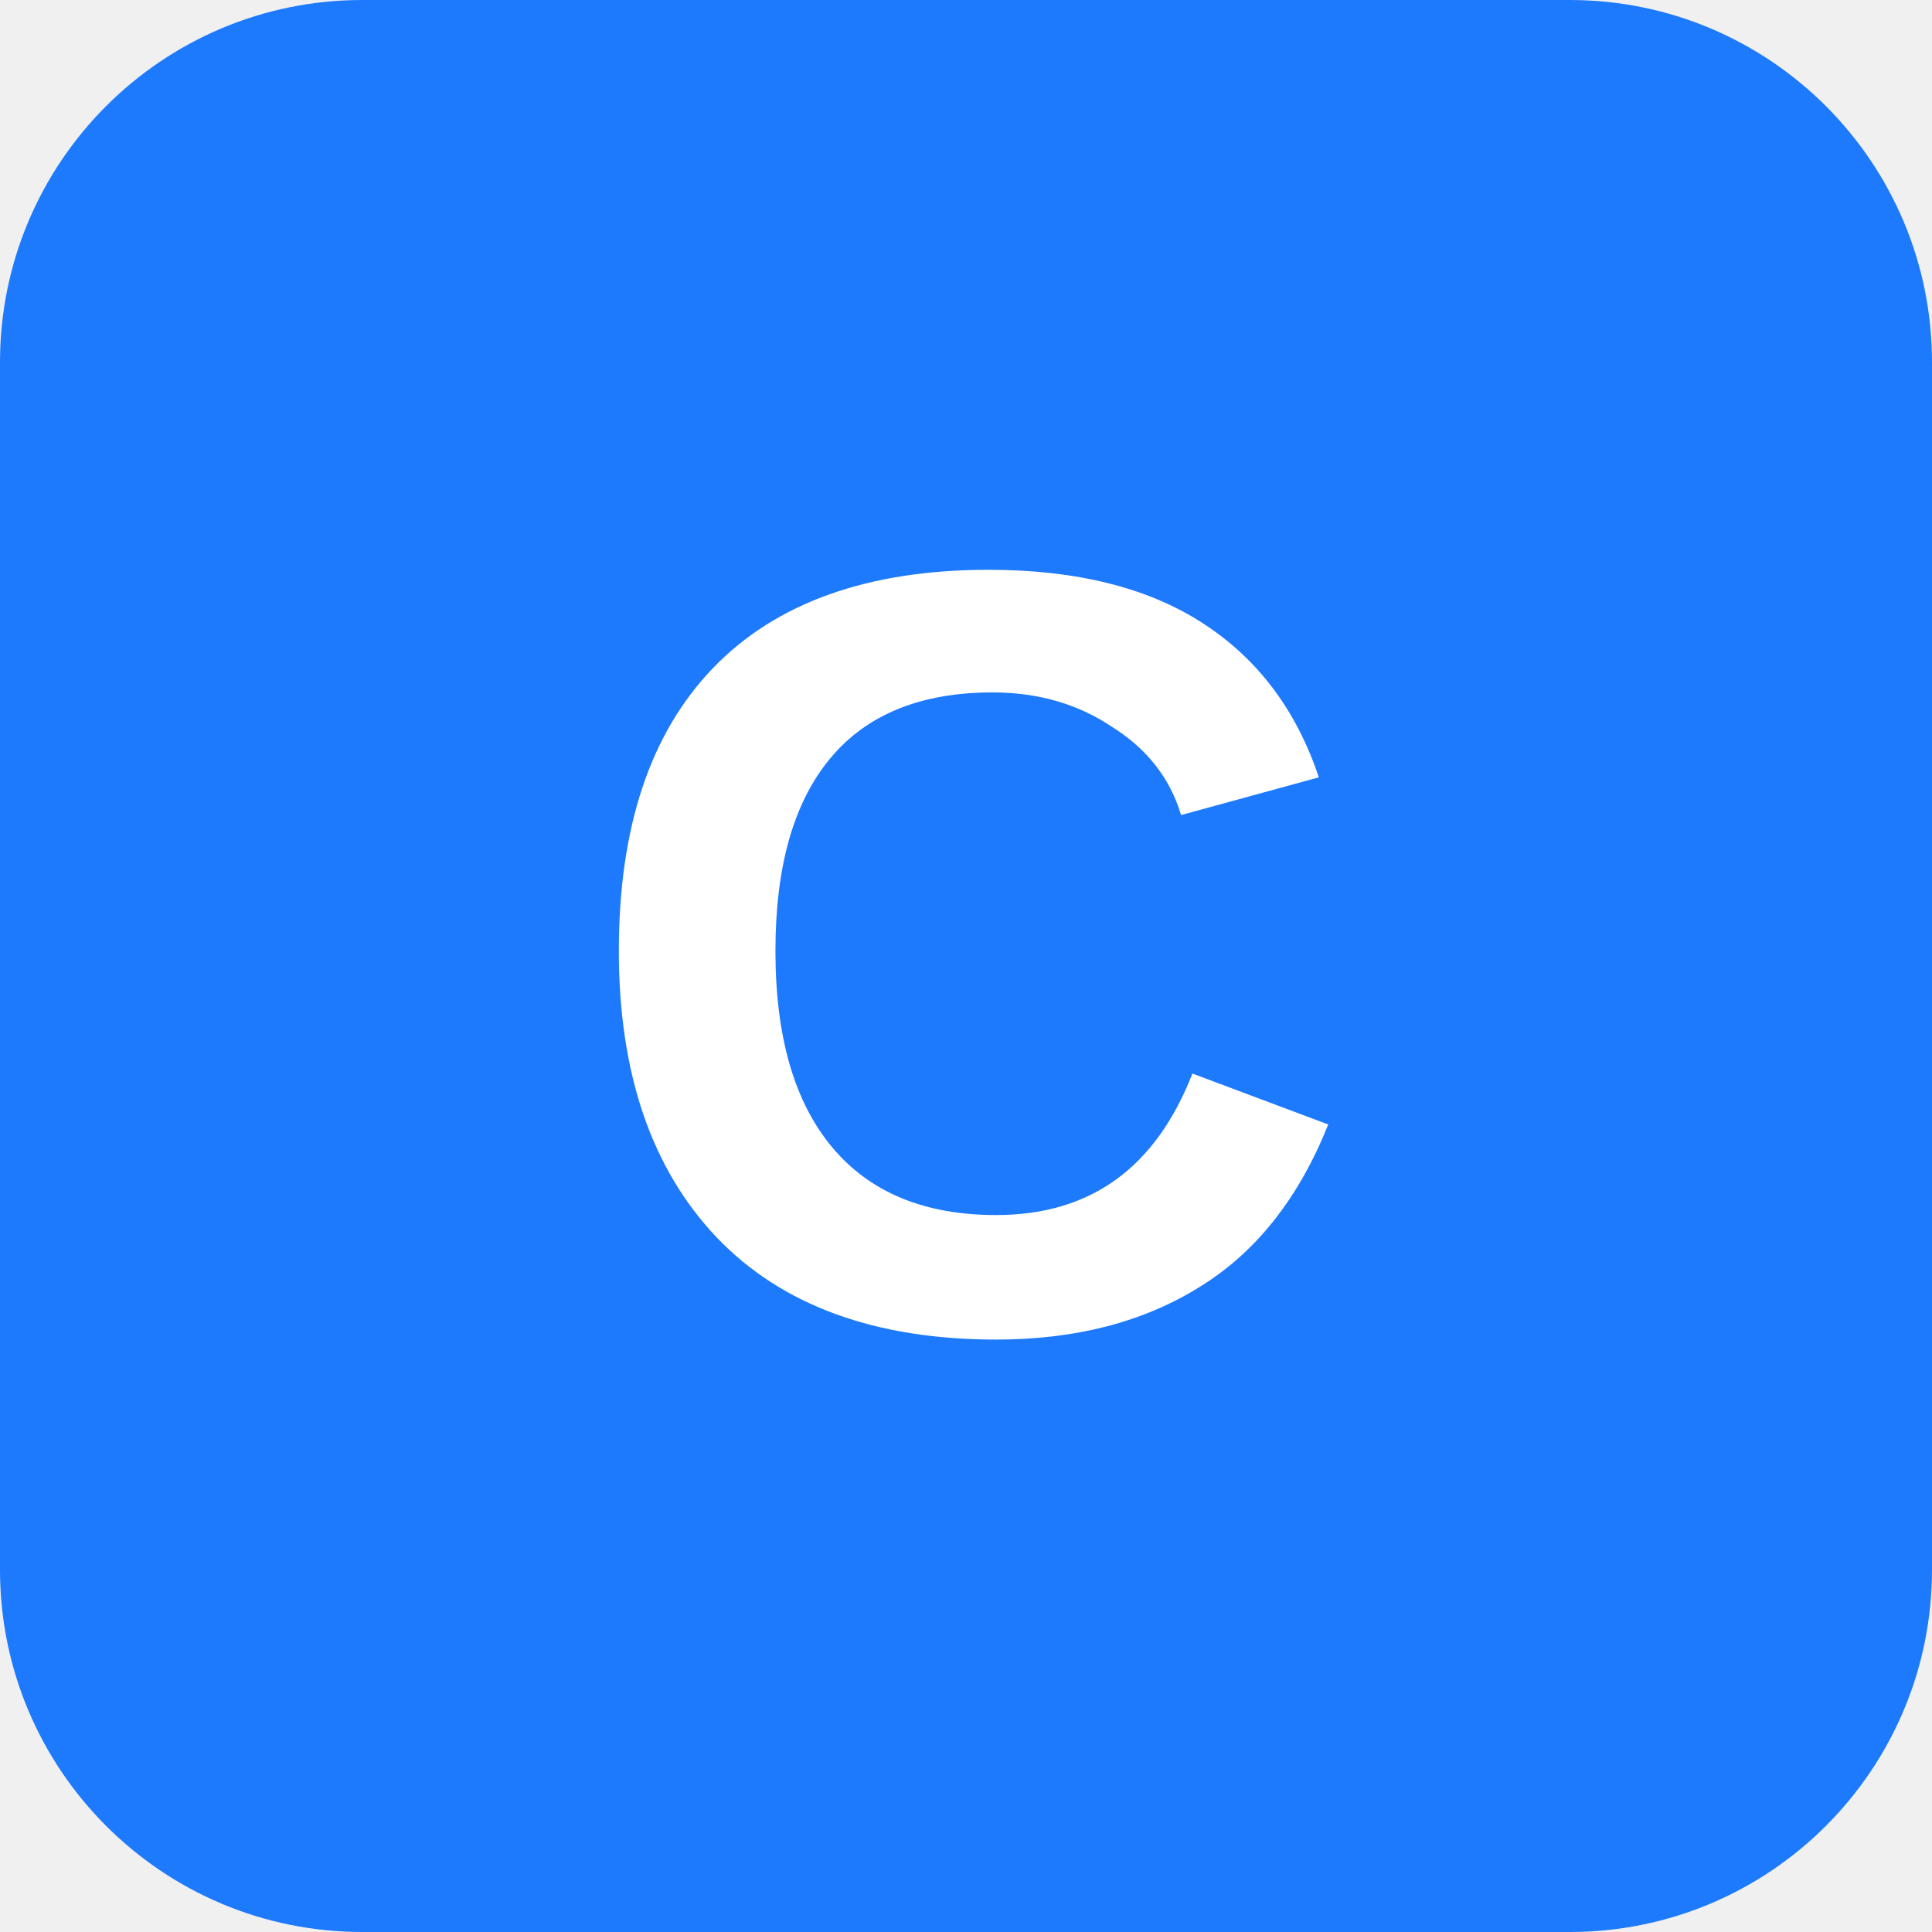
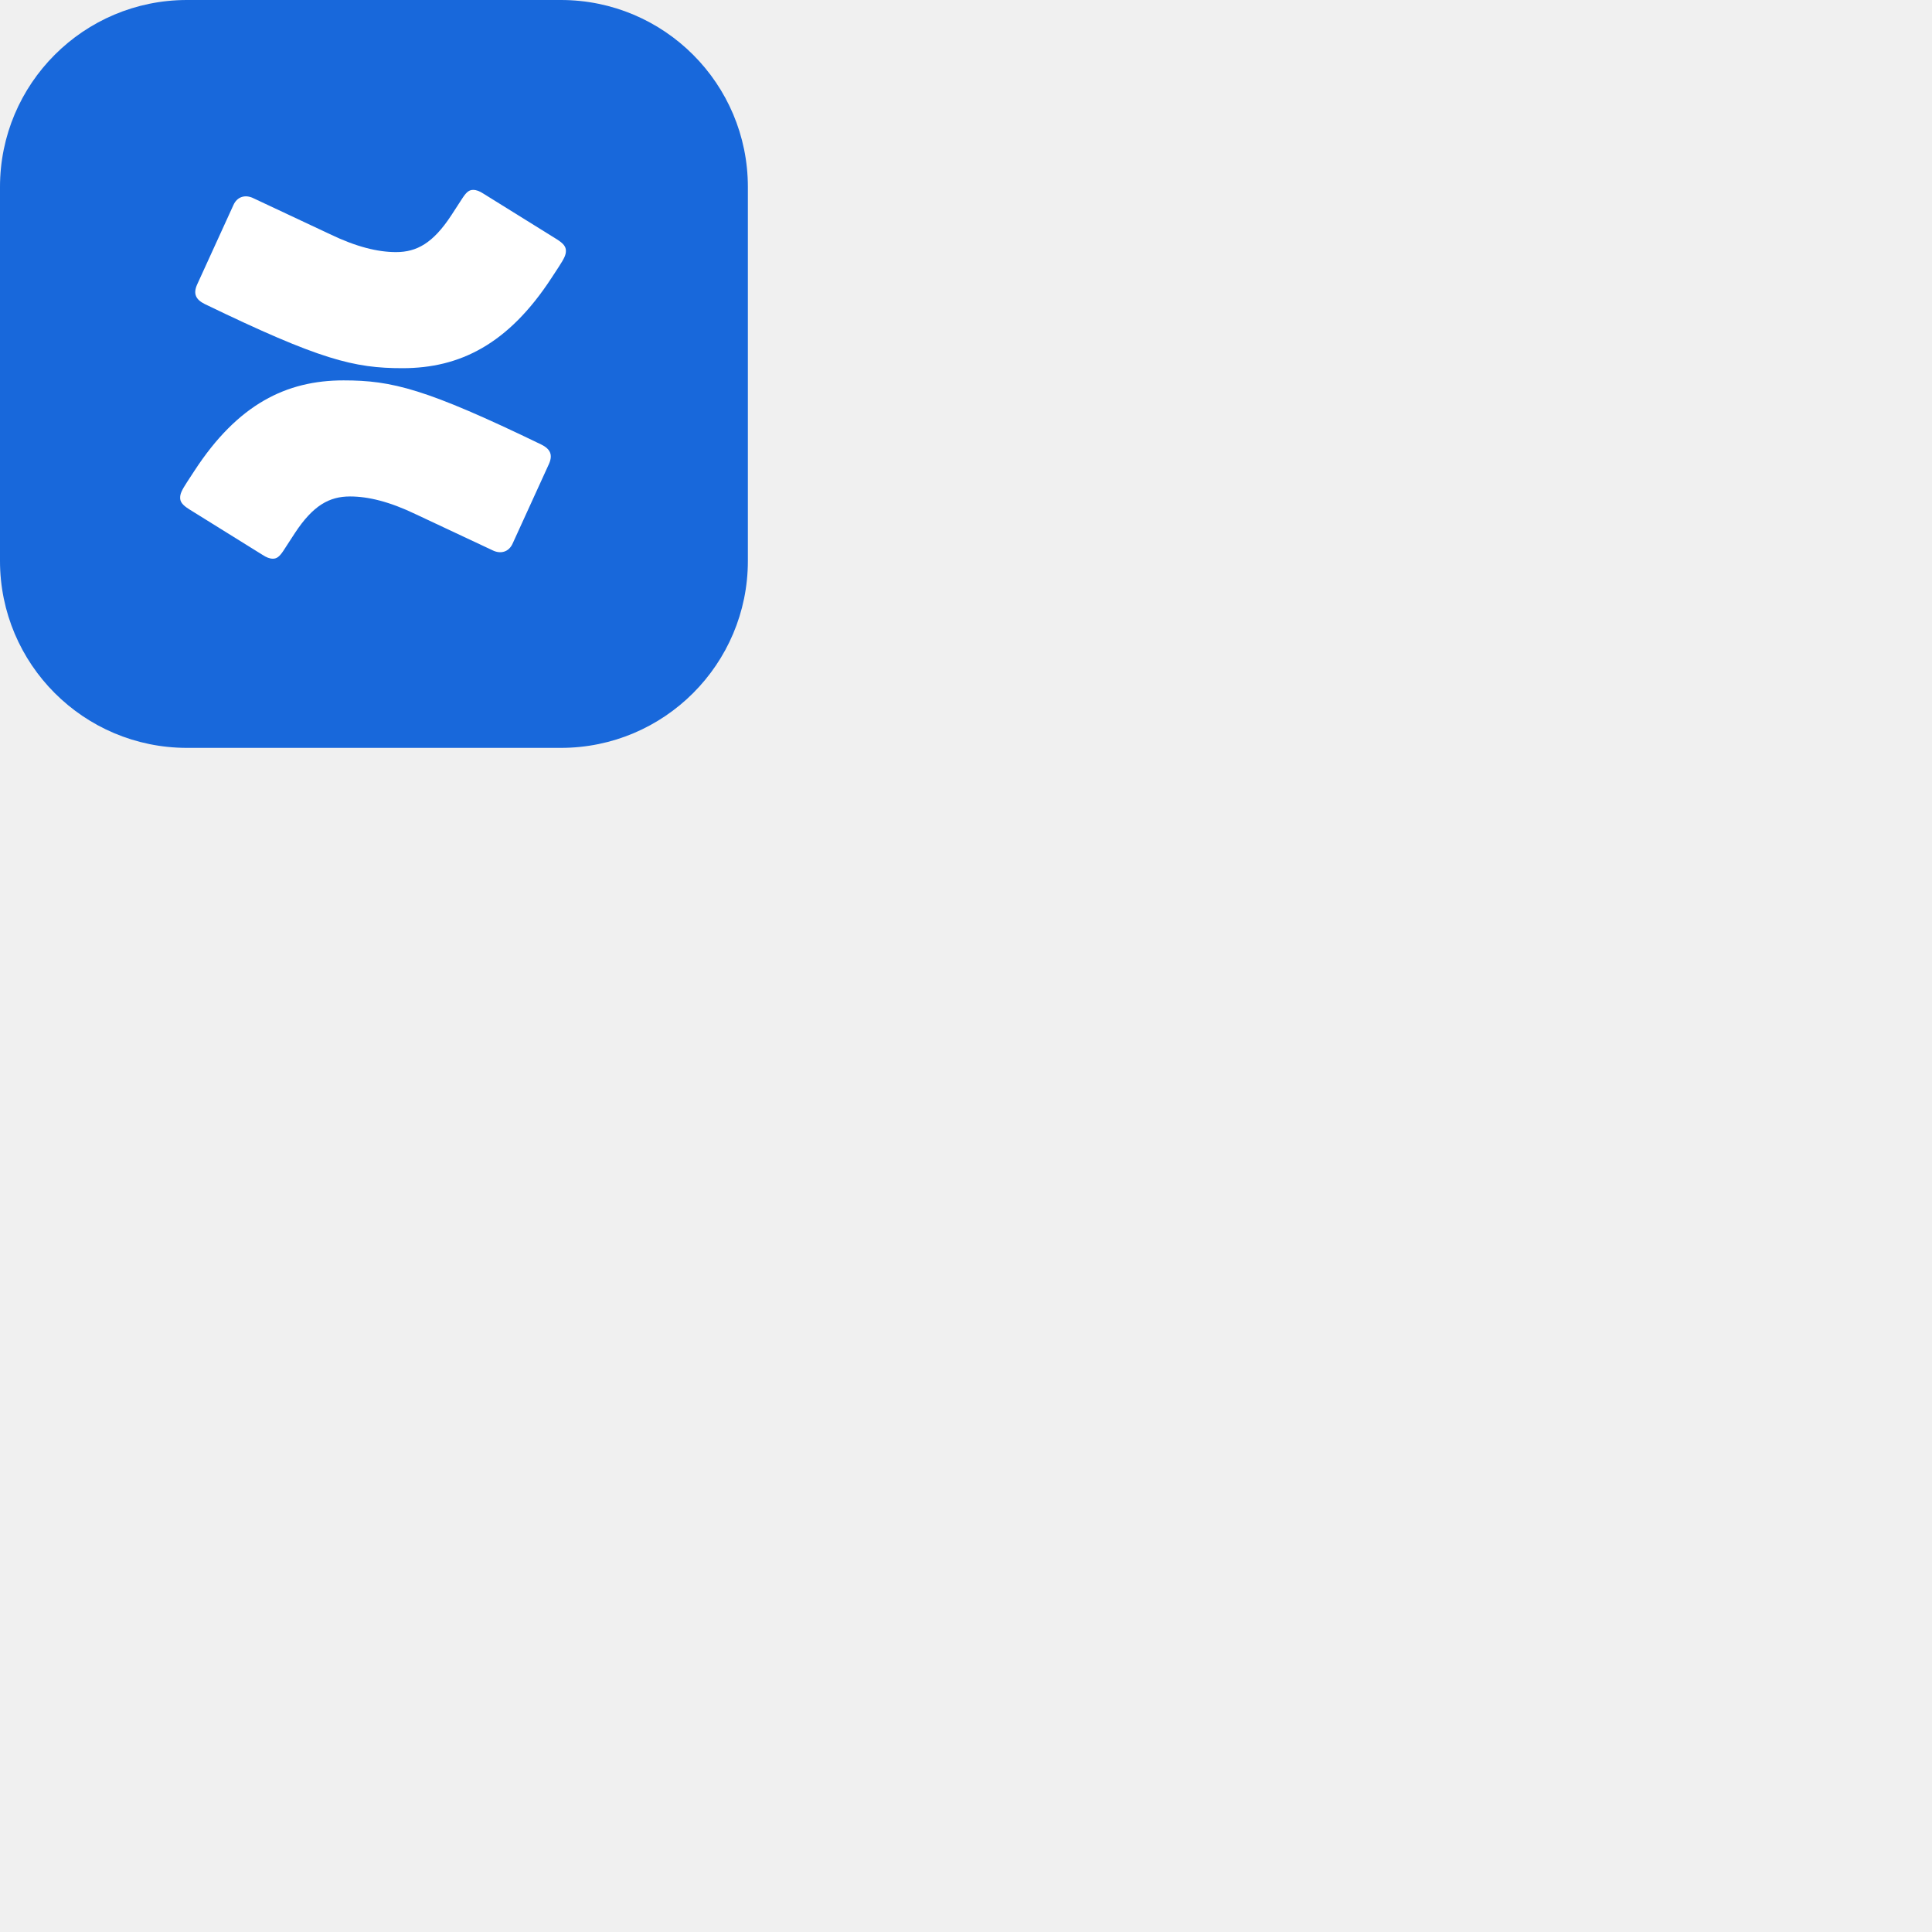
- <svg xmlns="http://www.w3.org/2000/svg" width="16" height="16" viewBox="0 0 16 16" role="img" aria-label="confluence">
-   <rect width="16" height="16" rx="3" fill="#1D7AFC" />
-   <text x="8" y="11" text-anchor="middle" font-family="Arial, sans-serif" font-size="9" font-weight="700" fill="#ffffff">C</text>
+ <svg xmlns="http://www.w3.org/2000/svg" width="400" height="400" viewBox="0 0 124 124" fill="none">
+   <path d="M0 12C0 5.373 5.373 0 12 0H36C42.627 0 48 5.373 48 12V36C48 42.627 42.627 48 36 48H12C5.373 48 0 42.627 0 36V12Z" fill="#1868DB" />
+   <path d="M34.74 28.53C27.333 24.949 25.169 24.414 22.048 24.414C18.387 24.414 15.266 25.937 12.478 30.218L12.02 30.918C11.646 31.494 11.562 31.7 11.562 31.947C11.562 32.194 11.687 32.4 12.145 32.688L16.847 35.611C17.097 35.775 17.305 35.858 17.513 35.858C17.762 35.858 17.929 35.734 18.179 35.364L18.928 34.211C20.093 32.441 21.133 31.864 22.465 31.864C23.63 31.864 25.003 32.194 26.709 33.017L31.619 35.322C32.118 35.569 32.659 35.446 32.909 34.87L35.239 29.765C35.489 29.189 35.322 28.818 34.74 28.53ZM13.144 19.515C20.55 23.096 22.714 23.631 25.835 23.631C29.497 23.631 32.617 22.108 35.405 17.827L35.863 17.127C36.238 16.551 36.321 16.345 36.321 16.098C36.321 15.851 36.196 15.645 35.738 15.357L31.036 12.434C30.787 12.27 30.578 12.188 30.37 12.188C30.121 12.188 29.954 12.311 29.705 12.681L28.956 13.834C27.791 15.604 26.75 16.18 25.419 16.18C24.254 16.18 22.881 15.851 21.174 15.028L16.265 12.723C15.765 12.476 15.224 12.599 14.975 13.175L12.644 18.28C12.395 18.856 12.561 19.227 13.144 19.515Z" fill="white" />
</svg>
